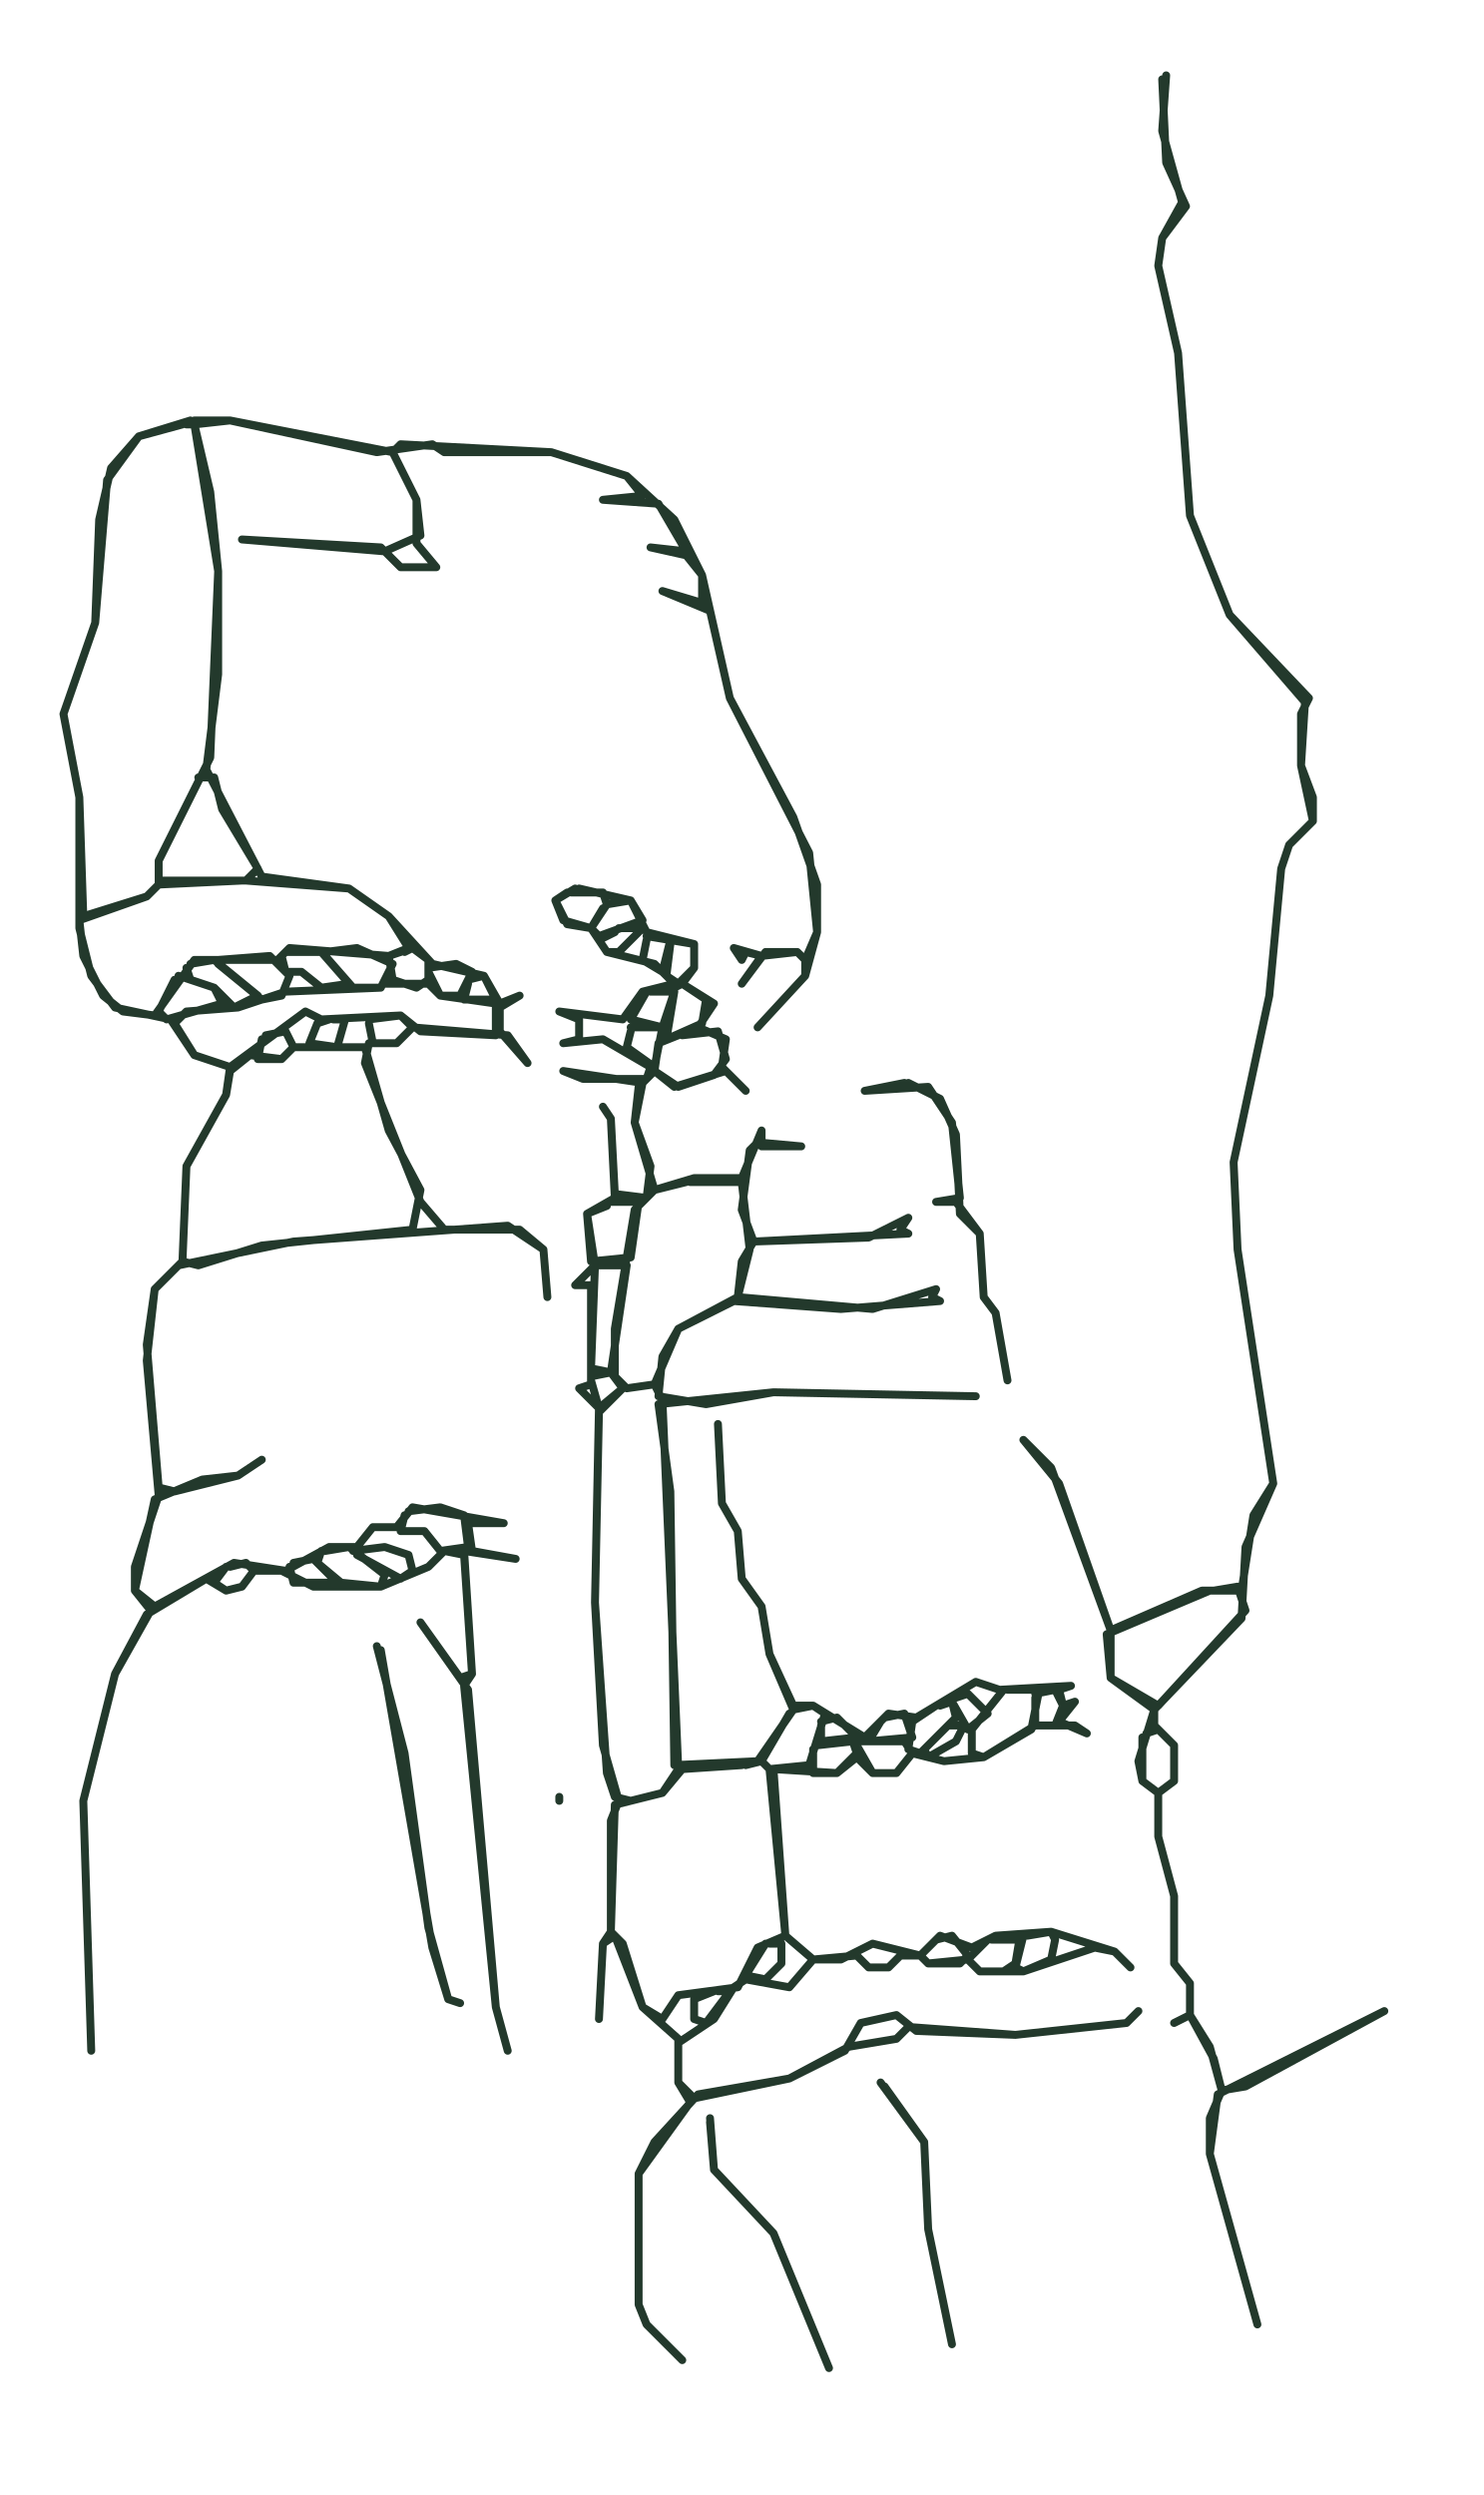
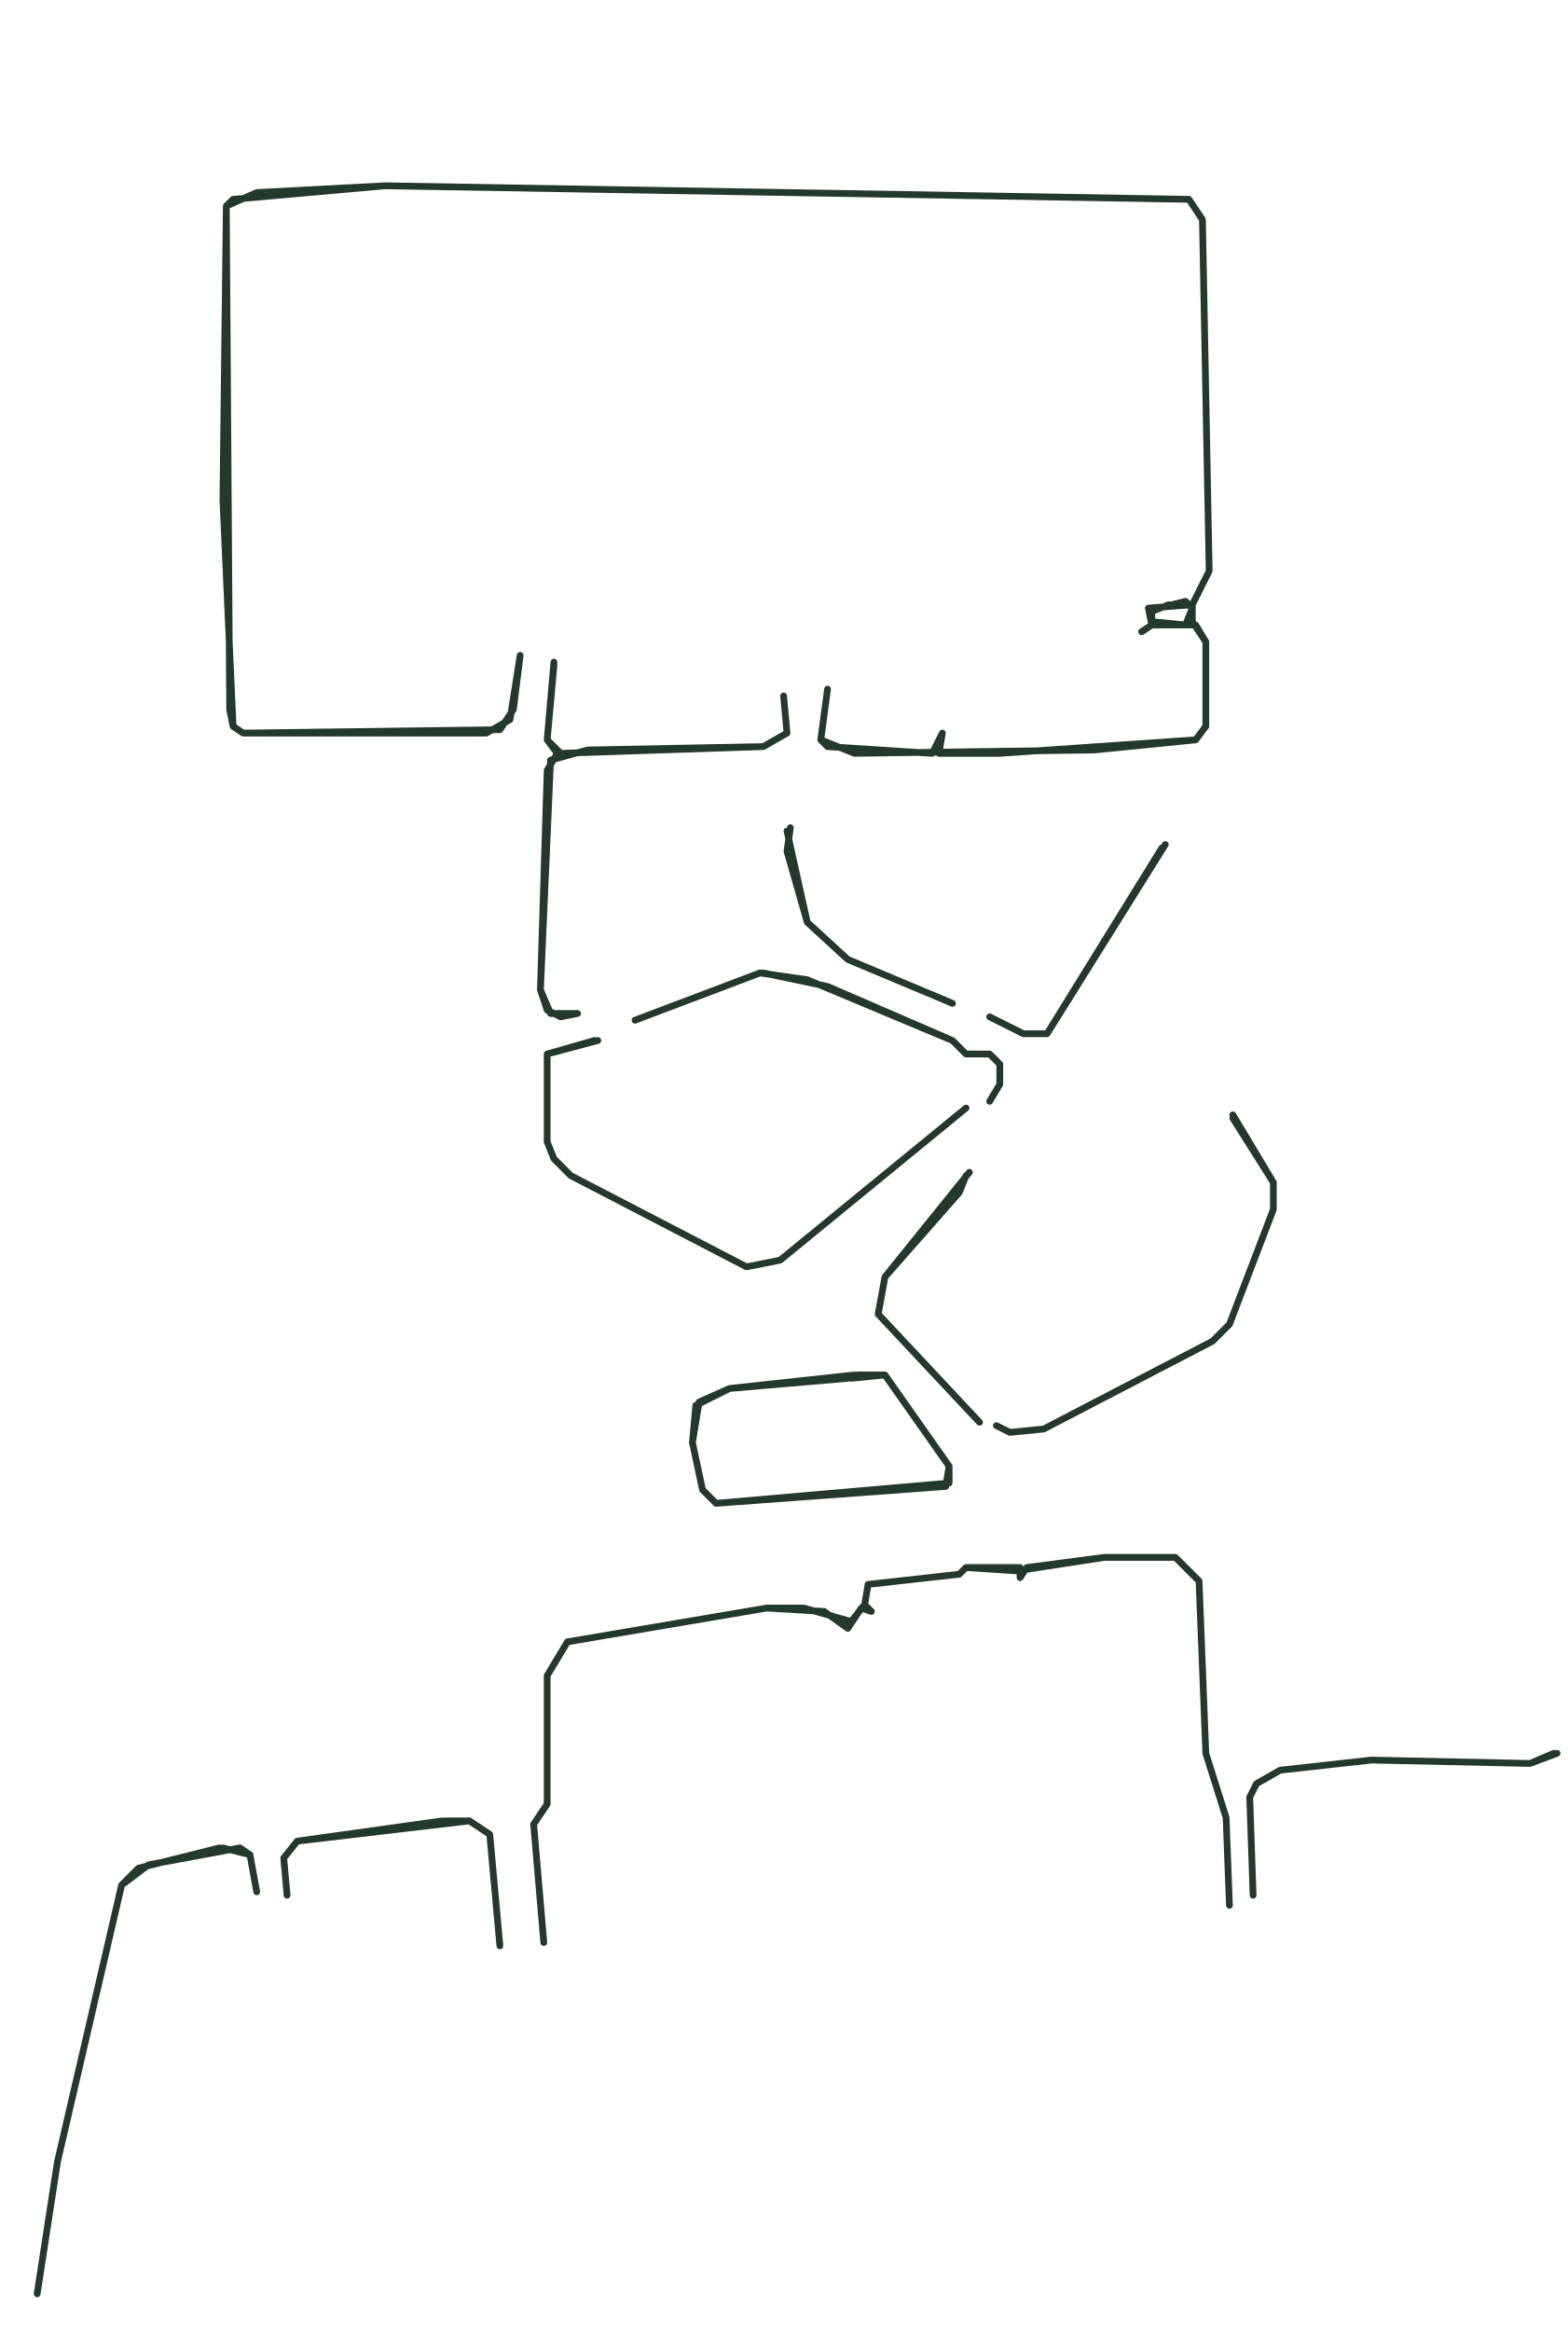
- <svg xmlns="http://www.w3.org/2000/svg" viewBox="0 0 374 629">
+ <svg xmlns="http://www.w3.org/2000/svg" viewBox="0 0 464 690">
  <g>
-     <path d="M179,534 180,547 195,563 209,597 195,563 180,547 179,535 M222,525 233,540 234,562 240,591 234,562 233,540 223,526 M181,502 184,502 178,510 175,509 175,504 180,502 M194,490 197,490 197,495 193,499 188,498 193,490 M250,489 257,489 256,495 253,497 247,497 244,494 249,489 M236,489 240,488 244,493 242,495 234,495 232,493 235,490 M259,488 265,487 266,489 265,494 258,497 256,496 258,488 M141,453 141,454 M188,445 192,444 194,446 198,488 191,491 186,501 171,503 167,509 162,506 157,490 154,487 155,455 167,452 172,446 187,445 M206,440 215,439 216,442 211,447 205,447 205,441 M216,439 228,439 230,442 226,447 220,447 216,440 M289,437 292,436 296,440 296,449 292,452 288,449 288,438 M239,435 243,435 241,439 234,443 233,441 238,436 M207,434 211,433 216,438 207,439 207,435 M223,433 228,432 230,438 219,439 222,434 M200,431 205,430 208,432 204,445 194,446 192,444 199,432 M237,430 240,429 241,433 232,442 229,441 230,434 236,430 M241,428 244,427 249,432 244,436 240,429 M261,427 266,426 268,430 266,435 261,435 261,428 M254,426 262,426 260,436 248,443 245,442 245,436 253,426 M95,415 102,442 108,486 113,504 116,505 113,504 109,491 96,416 M306,401 312,400 314,406 292,430 280,423 279,412 305,401 M58,395 62,394 64,396 61,400 57,401 54,399 57,395 M74,394 79,393 85,399 74,399 73,395 M89,391 97,390 103,392 104,396 101,398 90,392 M82,391 88,390 97,397 96,400 86,399 80,394 81,391 M103,381 111,380 117,382 118,390 111,391 107,386 101,386 102,382 M158,350 165,349 167,353 171,446 167,452 159,454 155,453 153,447 150,404 151,356 157,350 M149,347 154,346 157,350 151,355 149,348 M151,319 158,319 154,346 149,345 150,319 M154,303 161,303 159,317 149,318 148,306 153,304 M174,298 187,298 189,315 186,327 171,335 165,349 158,350 155,347 155,335 160,305 165,300 173,298 M228,273 218,275 234,274 240,283 242,302 236,303 241,303 247,311 248,327 251,331 254,348 251,331 248,327 247,311 242,306 241,286 237,277 229,273 M74,264 92,264 98,285 106,300 104,310 66,314 50,319 46,318 47,294 57,276 58,270 63,266 71,267 73,265 M172,261 181,260 183,267 180,271 171,274 165,270 166,263 171,261 M67,261 72,260 74,264 71,267 65,267 66,262 M159,259 167,259 165,269 158,264 159,260 M93,257 101,256 104,259 100,263 94,263 93,258 M84,257 87,257 85,264 78,263 80,258 83,257 M164,250 170,250 167,259 159,257 163,250 M170,249 172,248 178,252 177,258 168,262 170,250 M97,248 108,248 111,251 125,253 125,261 106,260 101,256 81,257 77,255 58,269 49,266 44,258 47,255 60,254 72,250 96,249 M118,247 122,246 125,252 117,252 118,248 M45,246 54,249 56,253 42,257 40,255 44,247 M108,244 115,243 119,245 116,251 111,251 108,245 M48,243 54,242 65,251 59,254 54,249 48,247 47,244 M55,242 68,241 73,246 71,251 66,252 55,243 M102,240 104,239 108,242 108,247 105,249 99,247 98,241 101,240 M82,240 90,239 99,243 96,249 89,249 82,241 M72,240 81,240 88,248 81,249 76,245 72,245 71,241 M169,237 175,238 175,244 171,248 168,246 169,238 M163,236 169,237 167,245 162,242 163,237 M156,234 162,234 156,240 153,240 151,237 155,235 M153,228 159,227 162,232 151,236 149,234 152,229 M144,225 152,225 153,228 149,234 142,232 140,227 143,225 M145,224 140,227 143,233 149,234 153,240 165,243 170,248 162,250 157,257 141,255 146,257 146,262 142,263 152,262 164,269 163,272 147,272 142,270 162,273 160,283 164,294 163,302 155,301 154,282 152,279 154,282 155,302 148,306 150,319 145,324 149,324 149,349 146,350 151,355 150,404 152,440 156,454 154,459 154,487 152,490 151,509 152,490 155,488 162,506 171,514 171,525 174,530 161,548 161,581 163,586 172,595 163,586 161,581 161,548 165,540 176,528 199,524 214,516 226,514 229,511 256,513 284,510 287,507 284,510 256,513 231,512 226,508 217,510 213,517 199,524 175,529 171,525 171,515 180,509 185,501 188,499 199,501 205,494 216,493 219,496 224,496 227,493 232,493 234,495 244,494 247,497 258,497 276,491 281,492 285,496 281,492 265,487 251,488 245,491 237,488 232,493 220,490 212,494 205,494 198,488 195,446 211,447 216,443 220,447 226,447 230,442 238,444 248,443 261,435 271,435 274,437 267,434 271,429 268,430 267,426 270,425 252,426 246,424 231,433 224,432 218,438 205,430 200,430 194,417 192,405 187,398 186,386 182,379 181,359 182,379 186,386 187,398 192,405 194,417 200,431 191,444 170,445 169,376 166,354 195,351 246,352 195,351 178,354 166,352 167,342 171,335 185,328 212,330 237,328 235,327 236,325 220,330 186,327 187,318 190,313 229,311 227,310 229,307 219,312 190,313 187,305 189,290 191,288 202,289 192,289 192,285 187,297 175,297 165,300 160,283 161,274 165,270 170,274 183,270 188,275 182,269 183,262 176,259 180,253 172,248 175,244 175,238 163,235 159,227 146,224 M62,222 88,224 98,231 103,239 98,241 73,239 70,242 49,242 39,256 31,255 26,251 21,241 20,232 37,226 40,223 61,222 M50,196 54,196 56,204 65,219 62,222 40,222 40,217 50,197 M47,107 49,107 53,124 55,144 53,191 40,217 40,223 37,226 21,231 20,201 16,180 24,157 27,121 35,110 46,107 M48,106 35,110 28,118 25,131 24,157 16,180 20,201 20,234 23,246 29,254 43,257 49,266 58,269 57,276 47,294 46,318 39,325 37,343 40,377 34,395 34,401 38,406 29,422 21,454 23,517 21,454 29,422 37,407 52,398 57,401 61,400 64,396 71,396 79,400 96,400 108,395 112,391 117,392 119,422 116,423 106,409 118,426 125,506 128,517 125,506 117,425 119,422 117,391 130,393 119,391 118,384 127,384 104,380 100,385 94,385 90,390 83,390 72,396 59,394 39,405 34,401 39,378 51,373 60,372 66,368 60,372 44,376 40,375 37,339 39,325 45,319 74,313 128,309 137,315 138,327 137,315 131,310 112,310 106,303 92,268 93,263 100,263 104,259 128,261 133,268 126,260 126,254 131,251 126,253 122,246 109,243 98,231 88,224 66,221 52,194 55,170 55,144 49,107 58,106 99,114 105,126 106,135 97,139 61,136 96,138 101,143 110,143 105,137 105,126 99,114 101,112 139,114 158,120 162,125 152,126 166,127 173,139 164,138 173,140 177,145 177,152 167,149 179,154 184,176 204,215 206,235 203,242 201,240 192,241 185,239 187,242 188,240 192,241 187,248 193,240 201,240 203,242 203,246 191,259 203,246 206,235 206,223 200,206 184,176 177,145 170,131 158,120 139,114 112,114 109,112 95,114 58,106 49,106 M294,19 293,33 298,51 293,60 292,67 297,89 300,130 310,155 329,177 328,193 331,201 331,207 325,213 323,219 320,251 311,293 312,315 321,374 316,382 313,401 303,401 280,411 267,374 258,363 265,370 280,411 280,423 291,431 287,444 288,449 292,452 292,463 296,478 296,495 300,500 300,508 296,510 300,508 306,519 308,527 305,534 305,543 317,586 305,543 307,528 349,507 314,526 308,527 305,516 300,508 300,500 296,495 296,478 292,463 292,452 296,449 296,440 291,435 291,431 313,408 314,390 321,374 312,315 311,293 320,251 323,219 325,213 331,207 328,193 328,180 330,176 310,155 300,130 297,89 292,67 293,60 299,52 294,41 293,20" fill="none" stroke="#23392c" stroke-width="2" stroke-linecap="round" stroke-linejoin="round" />
+     <path d="M65,547 41,553 36,558 17,640 11,679 17,640 36,558 44,552 71,547 74,549 76,560 74,549 66,547 M131,539 88,545 84,550 85,561 84,550 88,545 139,539 145,543 148,576 145,543 139,539 132,539 M460,519 453,522 406,521 379,524 372,528 370,532 371,561 370,532 372,528 379,524 406,521 453,522 461,519 M327,461 301,465 286,464 284,466 257,469 256,475 252,480 238,476 227,476 168,486 162,496 162,534 158,540 161,575 158,540 162,534 162,496 168,486 227,476 244,477 251,482 255,476 258,477 256,475 257,469 284,466 286,464 302,464 302,467 304,464 327,461 348,461 355,468 357,519 363,538 364,564 363,538 357,519 355,468 348,461 328,461 M252,408 262,407 281,434 281,439 212,445 208,441 205,427 206,416 216,411 251,408 M253,407 216,411 207,415 205,427 208,441 212,445 280,440 281,434 262,407 254,407 M287,347 262,378 260,389 290,421 260,389 262,378 284,353 286,348 M365,330 377,350 377,358 364,392 359,397 309,423 299,424 295,422 299,424 309,423 359,397 364,392 377,358 377,350 365,331 M176,308 162,312 162,338 164,343 169,348 221,375 231,373 286,328 231,373 221,375 169,348 164,343 162,338 162,312 177,308 M225,288 188,302 225,288 239,290 282,308 286,312 293,312 296,315 296,321 293,326 296,321 296,315 293,312 286,312 282,308 245,292 226,288 M345,250 310,306 303,306 293,301 303,306 310,306 344,251 M234,245 233,252 239,273 251,284 282,297 251,284 239,273 233,246 M164,196 162,219 165,223 162,228 160,293 162,299 166,301 171,300 163,300 160,293 163,225 174,222 226,221 233,217 232,206 233,217 226,221 166,223 162,219 164,197 M347,179 351,178 353,180 351,185 341,184 341,181 346,179 M114,55 76,57 67,61 68,210 69,215 72,217 148,216 152,210 154,194 151,213 144,217 72,217 69,215 66,148 67,61 69,59 114,55 352,59 356,65 358,169 353,179 340,180 341,185 338,187 341,185 354,185 357,190 357,215 354,219 296,223 278,223 279,217 276,223 245,221 243,219 245,204 243,219 253,223 324,222 354,219 357,215 357,190 353,184 353,179 358,169 356,65 352,59 115,55" fill="none" stroke="#23392c" stroke-width="2" stroke-linecap="round" stroke-linejoin="round" />
  </g>
</svg>
